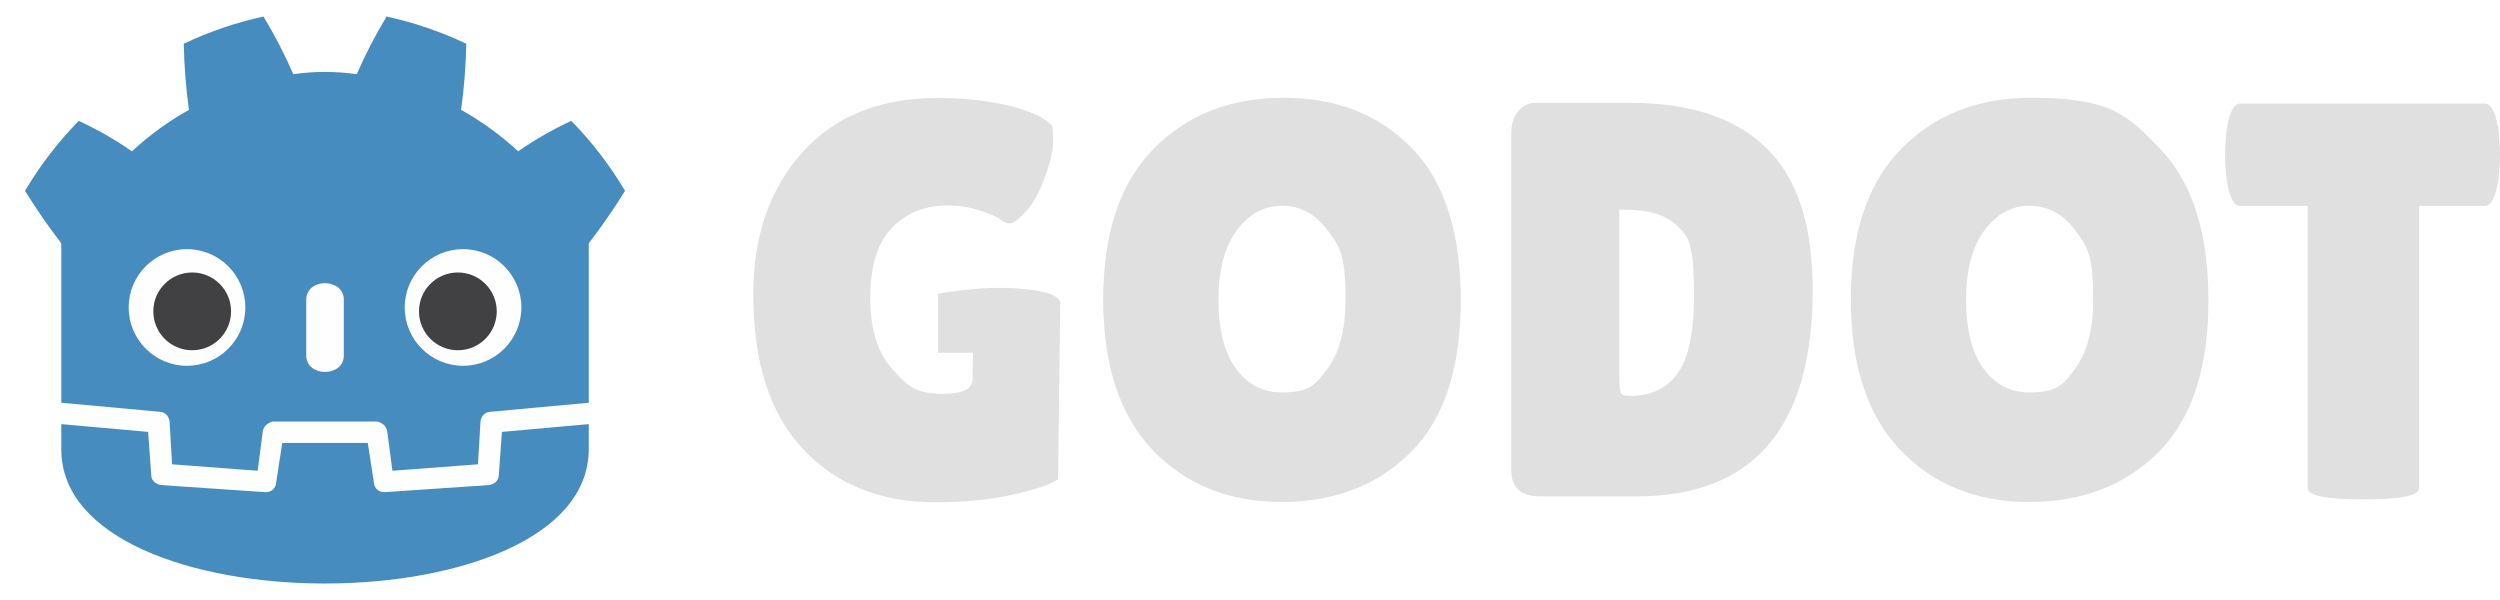
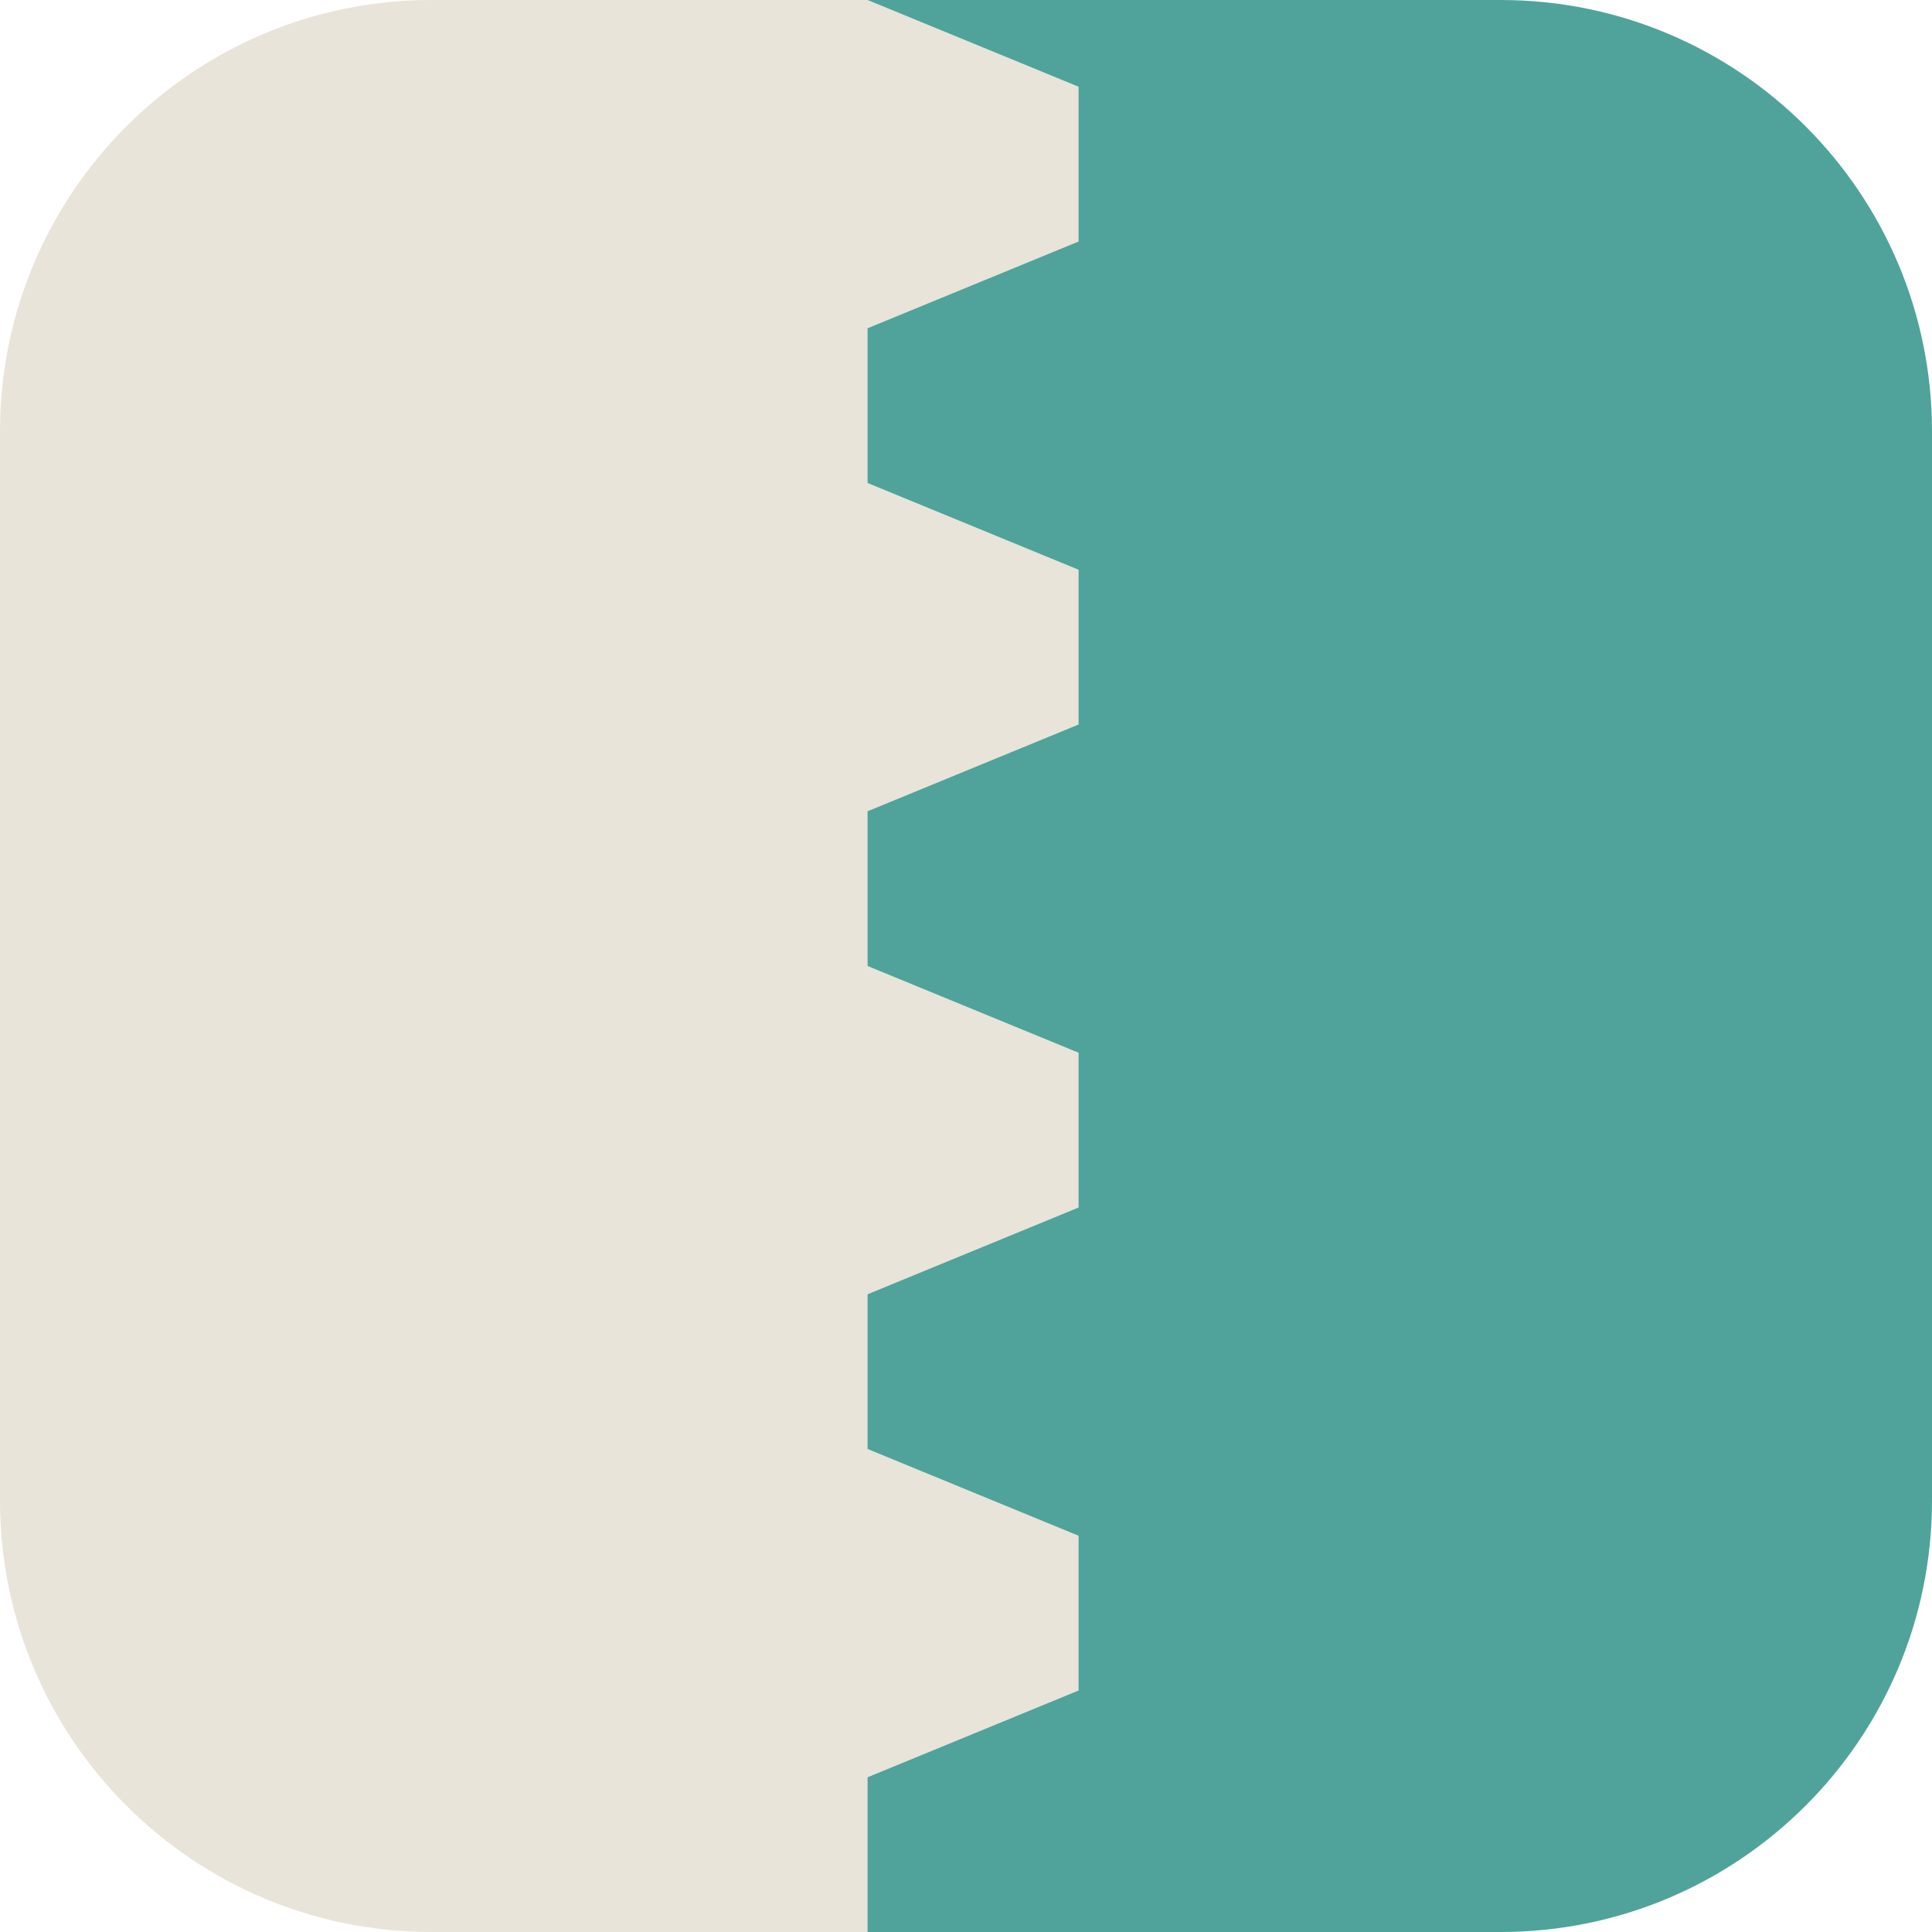
- <svg xmlns="http://www.w3.org/2000/svg" width="100" height="24" stroke-linejoin="round">
-   <path fill="#e0e0e0" d="M40.122 11.514c-1.211-.019-2.597.234-2.597.234v2.364h1.393l-.015 1.052q0 .587-1.159.587c-1.159 0-1.454-.328-2.045-.979q-.89-.98-.889-2.867 0-1.89.865-2.79.866-.899 2.261-.899c.411.003.821.067 1.214.191q.63.192.844.358.212.172.405.17.19 0 .616-.45.43-.45.767-1.359c.224-.61.337-1.076.337-1.407a6 6 0 0 0-.023-.674q-.47-.517-1.744-.821-1.268-.305-2.844-.304-3.463 0-5.419 2.181-1.957 2.182-1.957 5.668 0 4.094 2.001 6.207 2.002 2.114 5.263 2.113 1.754 0 3.114-.303 1.361-.303 1.811-.619l.09-7.038c0-.408-1.079-.594-2.289-.615M51.279 8.23q-1.078 0-1.81.989-.73.99-.731 2.776 0 1.79.698 2.745.697.957 1.832.957c1.135 0 1.372-.323 1.844-.969q.709-.966.709-2.766c0-1.8-.244-2.122-.731-2.767q-.73-.965-1.811-.965m-.011 11.85q-3.16 0-5.15-2.067-1.989-2.07-1.989-6.039 0-3.97 2.011-6.017 2.014-2.046 5.196-2.046 3.183-.001 5.138 2.014 1.958 2.013 1.957 6.094t-2.001 6.073q-2.002 1.988-5.162 1.988M64.77 8.386v6.727q0 .47.068.595c.068.125.18.124.404.124q1.238 0 1.879-.923.641-.921.64-3.069c-.001-2.148-.222-2.366-.663-2.799q-.664-.654-2.103-.655zm-4.317 10.436V5.33q0-.563.282-.891a.92.92 0 0 1 .73-.326h3.756q3.575 0 5.429 1.801 1.857 1.798 1.857 5.666 0 8.276-7.063 8.276h-3.845q-1.146 0-1.147-1.034M81.186 8.23q-1.08 0-1.812.989-.73.99-.73 2.776 0 1.79.697 2.745.697.957 1.833.957c1.136 0 1.372-.323 1.844-.969q.709-.966.709-2.766c0-1.8-.244-2.122-.731-2.767q-.73-.965-1.81-.965m-.012 11.85q-3.16 0-5.15-2.067-1.99-2.07-1.99-6.039 0-3.97 2.012-6.017 2.014-2.046 5.196-2.046c3.182 0 3.834.67 5.138 2.014q1.957 2.013 1.957 6.094t-2.002 6.073q-2.001 1.988-5.161 1.988m15.587-.552q0 .448-2.226.449-2.227-.001-2.228-.449V8.238h-2.698q-.382 0-.539-1.036a7 7 0 0 1-.066-1.011q0-.517.065-1.012c.105-.688.285-1.036.54-1.036h9.783q.382.001.541 1.036a7.7 7.7 0 0 1 0 2.023q-.16 1.036-.541 1.036h-2.631z" />
-   <g fill="#fefefe" transform="translate(-.27 -1.335)scale(.02592)">
-     <path d="M105 673v33q407 354 814 0v-33z" />
-     <path fill="#478cbf" d="m105 673 152 14q12 1 15 14l4 67 132 10 8-61q2-11 15-15h162q13 4 15 15l8 61 132-10 4-67q3-13 15-14l152-14V427q30-39 56-81-35-59-83-108-43 20-82 47-40-37-88-64 7-51 8-102-59-28-123-42-26 43-46 89-49-7-98 0-20-46-46-89-64 14-123 42 1 51 8 102-48 27-88 64-39-27-82-47-48 49-83 108 26 42 56 81zm0 33v39c0 276 813 276 814 0v-39l-134 12-5 69q-2 10-14 13l-162 11q-12 0-16-11l-10-65H446l-10 65q-4 11-16 11l-162-11q-12-3-14-13l-5-69z" />
-     <path d="M483 600c0 34 58 34 58 0v-86c0-34-58-34-58 0z" />
-     <circle cx="725" cy="526" r="90" />
-     <circle cx="299" cy="526" r="90" />
-   </g>
-   <g fill="#414042" transform="translate(-.27 -1.335)scale(.02592)">
-     <circle cx="307" cy="532" r="60" />
-     <circle cx="717" cy="532" r="60" />
-   </g>
+ <svg xmlns="http://www.w3.org/2000/svg" width="24" height="24" viewBox="100 100 824 824">
+   <path fill="#E8E4DA" d="M284 100 H470 L560 137 L560 203 L470 240 L470 306 L560 343 L560 409 L470 446 L470 512 L560 549 L560 615 L470 652 L470 718 L560 755 L560 821 L470 858 L470 924 H284 A184 184 0 0 1 100 740 V284 A184 184 0 0 1 284 100 Z" />
+   <path fill="#4FA39A" d="M740 100 H470 L560 137 L560 203 L470 240 L470 306 L560 343 L560 409 L470 446 L470 512 L560 549 L560 615 L470 652 L470 718 L560 755 L560 821 L470 858 L470 924 H740 A184 184 0 0 0 924 740 V284 A184 184 0 0 0 740 100 Z" />
</svg>
